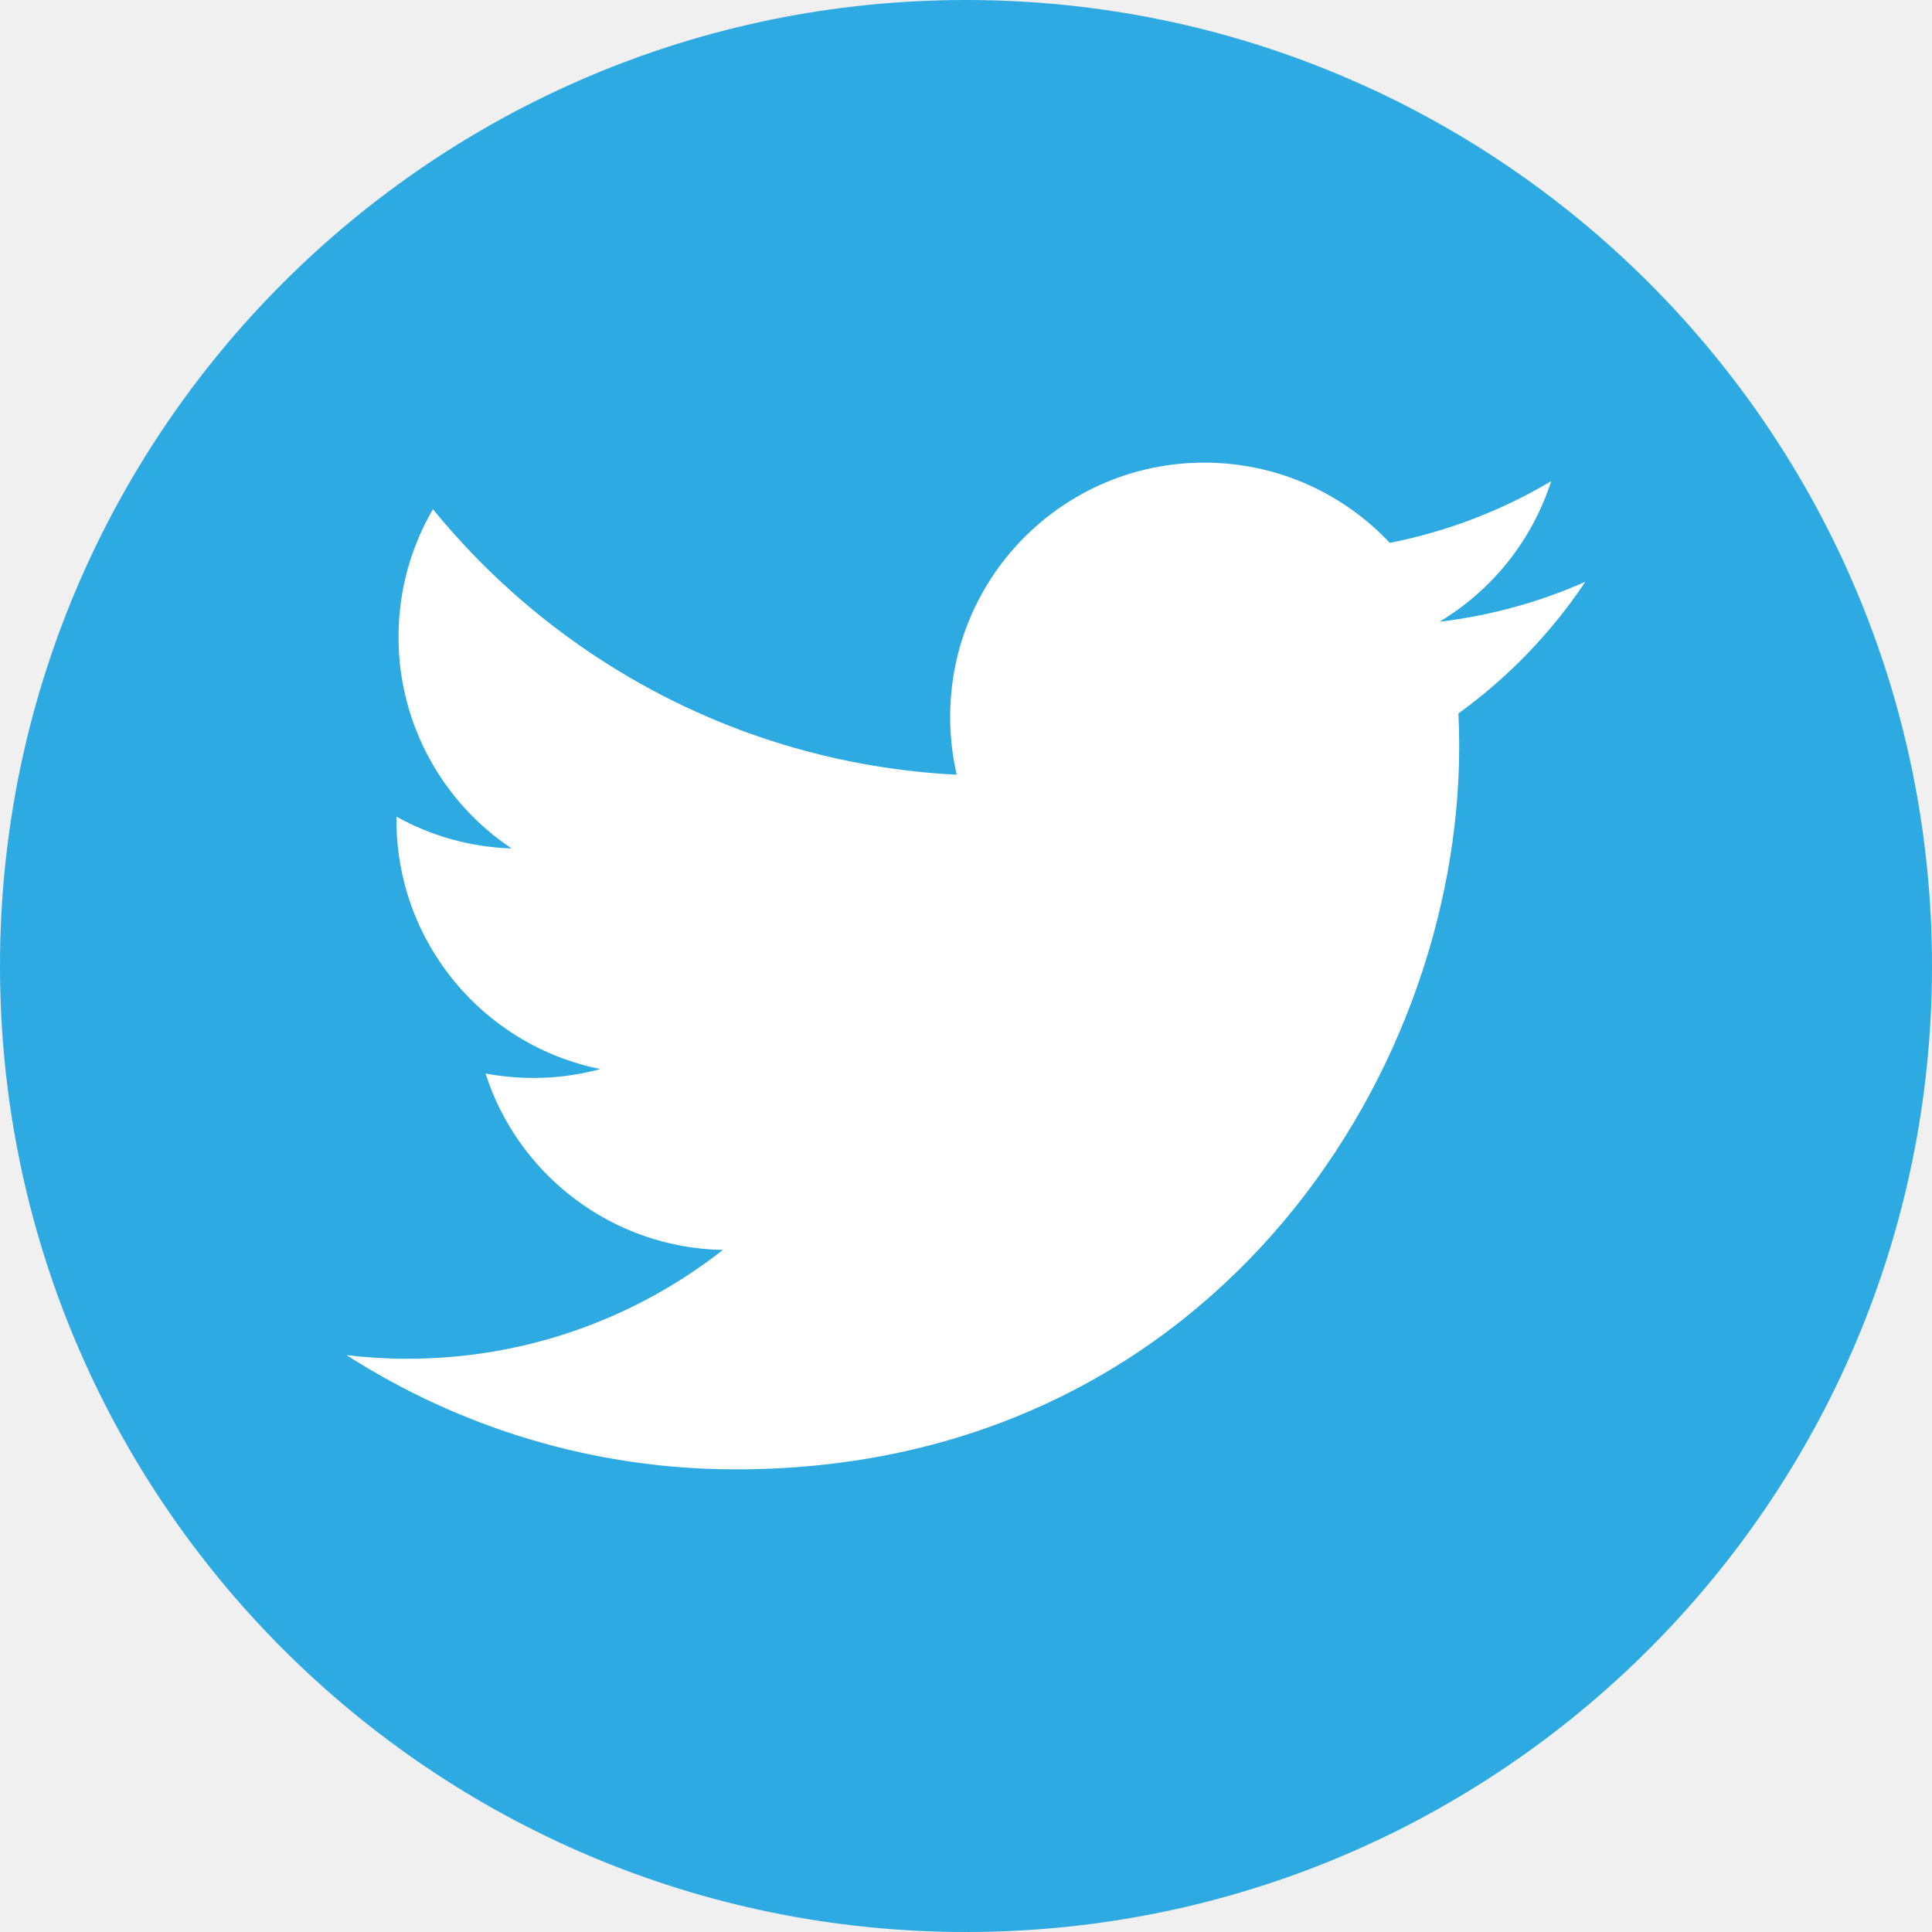
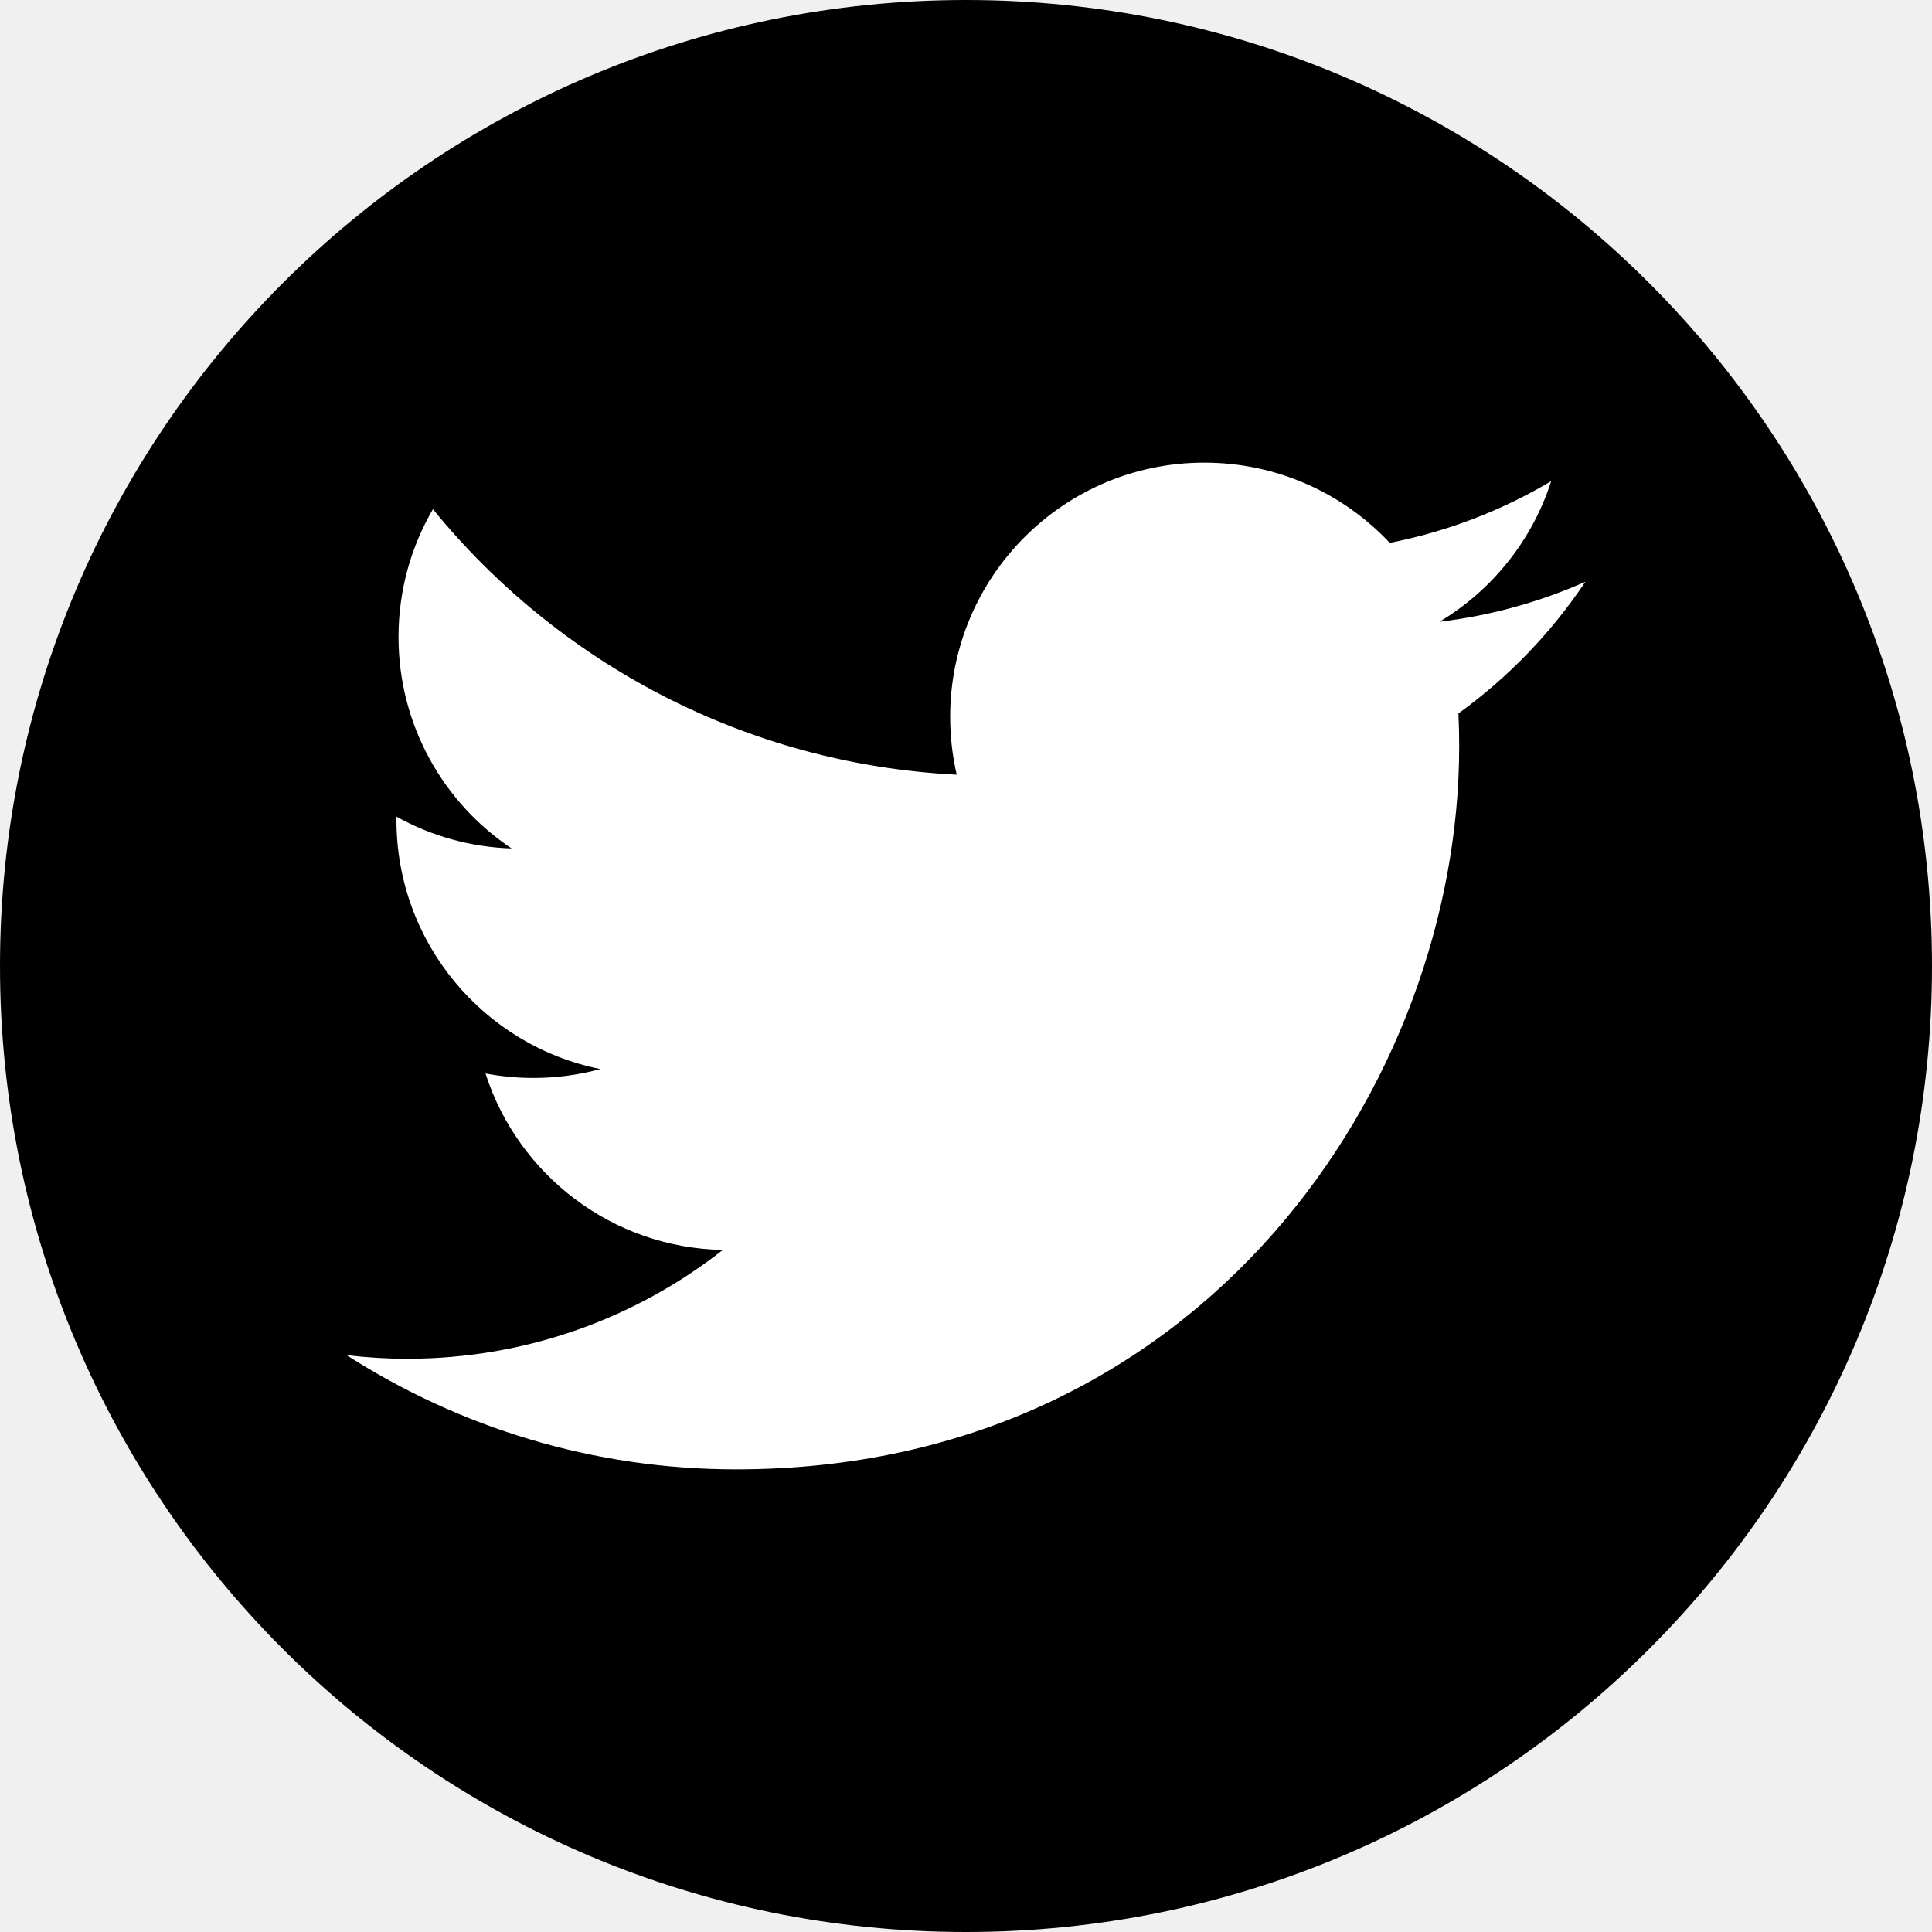
<svg xmlns="http://www.w3.org/2000/svg" width="2500" height="2500" viewBox="126.444 2.281 589 589">
-   <circle cx="420.944" cy="296.781" r="294.5" fill="#2daae1" />
-   <path d="M609.773 179.634c-13.891 6.164-28.811 10.331-44.498 12.204 16.01-9.587 28.275-24.779 34.066-42.86a154.78 154.78 0 0 1-49.209 18.801c-14.125-15.056-34.267-24.456-56.551-24.456-42.773 0-77.462 34.675-77.462 77.473 0 6.064.683 11.98 1.996 17.66-64.389-3.236-121.474-34.079-159.684-80.945-6.672 11.446-10.491 24.754-10.491 38.953 0 26.875 13.679 50.587 34.464 64.477a77.122 77.122 0 0 1-35.097-9.686v.979c0 37.54 26.701 68.842 62.145 75.961-6.511 1.784-13.344 2.716-20.413 2.716-4.998 0-9.847-.473-14.584-1.364 9.859 30.769 38.471 53.166 72.363 53.799-26.515 20.785-59.925 33.175-96.212 33.175-6.25 0-12.427-.373-18.491-1.104 34.291 21.988 75.006 34.824 118.759 34.824 142.496 0 220.428-118.052 220.428-220.428 0-3.361-.074-6.697-.236-10.021a157.855 157.855 0 0 0 38.707-40.158z" fill="#fff" />
+   <circle cx="420.944" cy="296.781" r="294.5" fill="#fffffffff" />
+   <path d="M609.773 179.634c-13.891 6.164-28.811 10.331-44.498 12.204 16.01-9.587 28.275-24.779 34.066-42.86a154.78 154.78 0 0 1-49.209 18.801c-14.125-15.056-34.267-24.456-56.551-24.456-42.773 0-77.462 34.675-77.462 77.473 0 6.064.683 11.98 1.996 17.66-64.389-3.236-121.474-34.079-159.684-80.945-6.672 11.446-10.491 24.754-10.491 38.953 0 26.875 13.679 50.587 34.464 64.477a77.122 77.122 0 0 1-35.097-9.686v.979c0 37.54 26.701 68.842 62.145 75.961-6.511 1.784-13.344 2.716-20.413 2.716-4.998 0-9.847-.473-14.584-1.364 9.859 30.769 38.471 53.166 72.363 53.799-26.515 20.785-59.925 33.175-96.212 33.175-6.25 0-12.427-.373-18.491-1.104 34.291 21.988 75.006 34.824 118.759 34.824 142.496 0 220.428-118.052 220.428-220.428 0-3.361-.074-6.697-.236-10.021a157.855 157.855 0 0 0 38.707-40.158z" fill="#ffffff" />
</svg>
